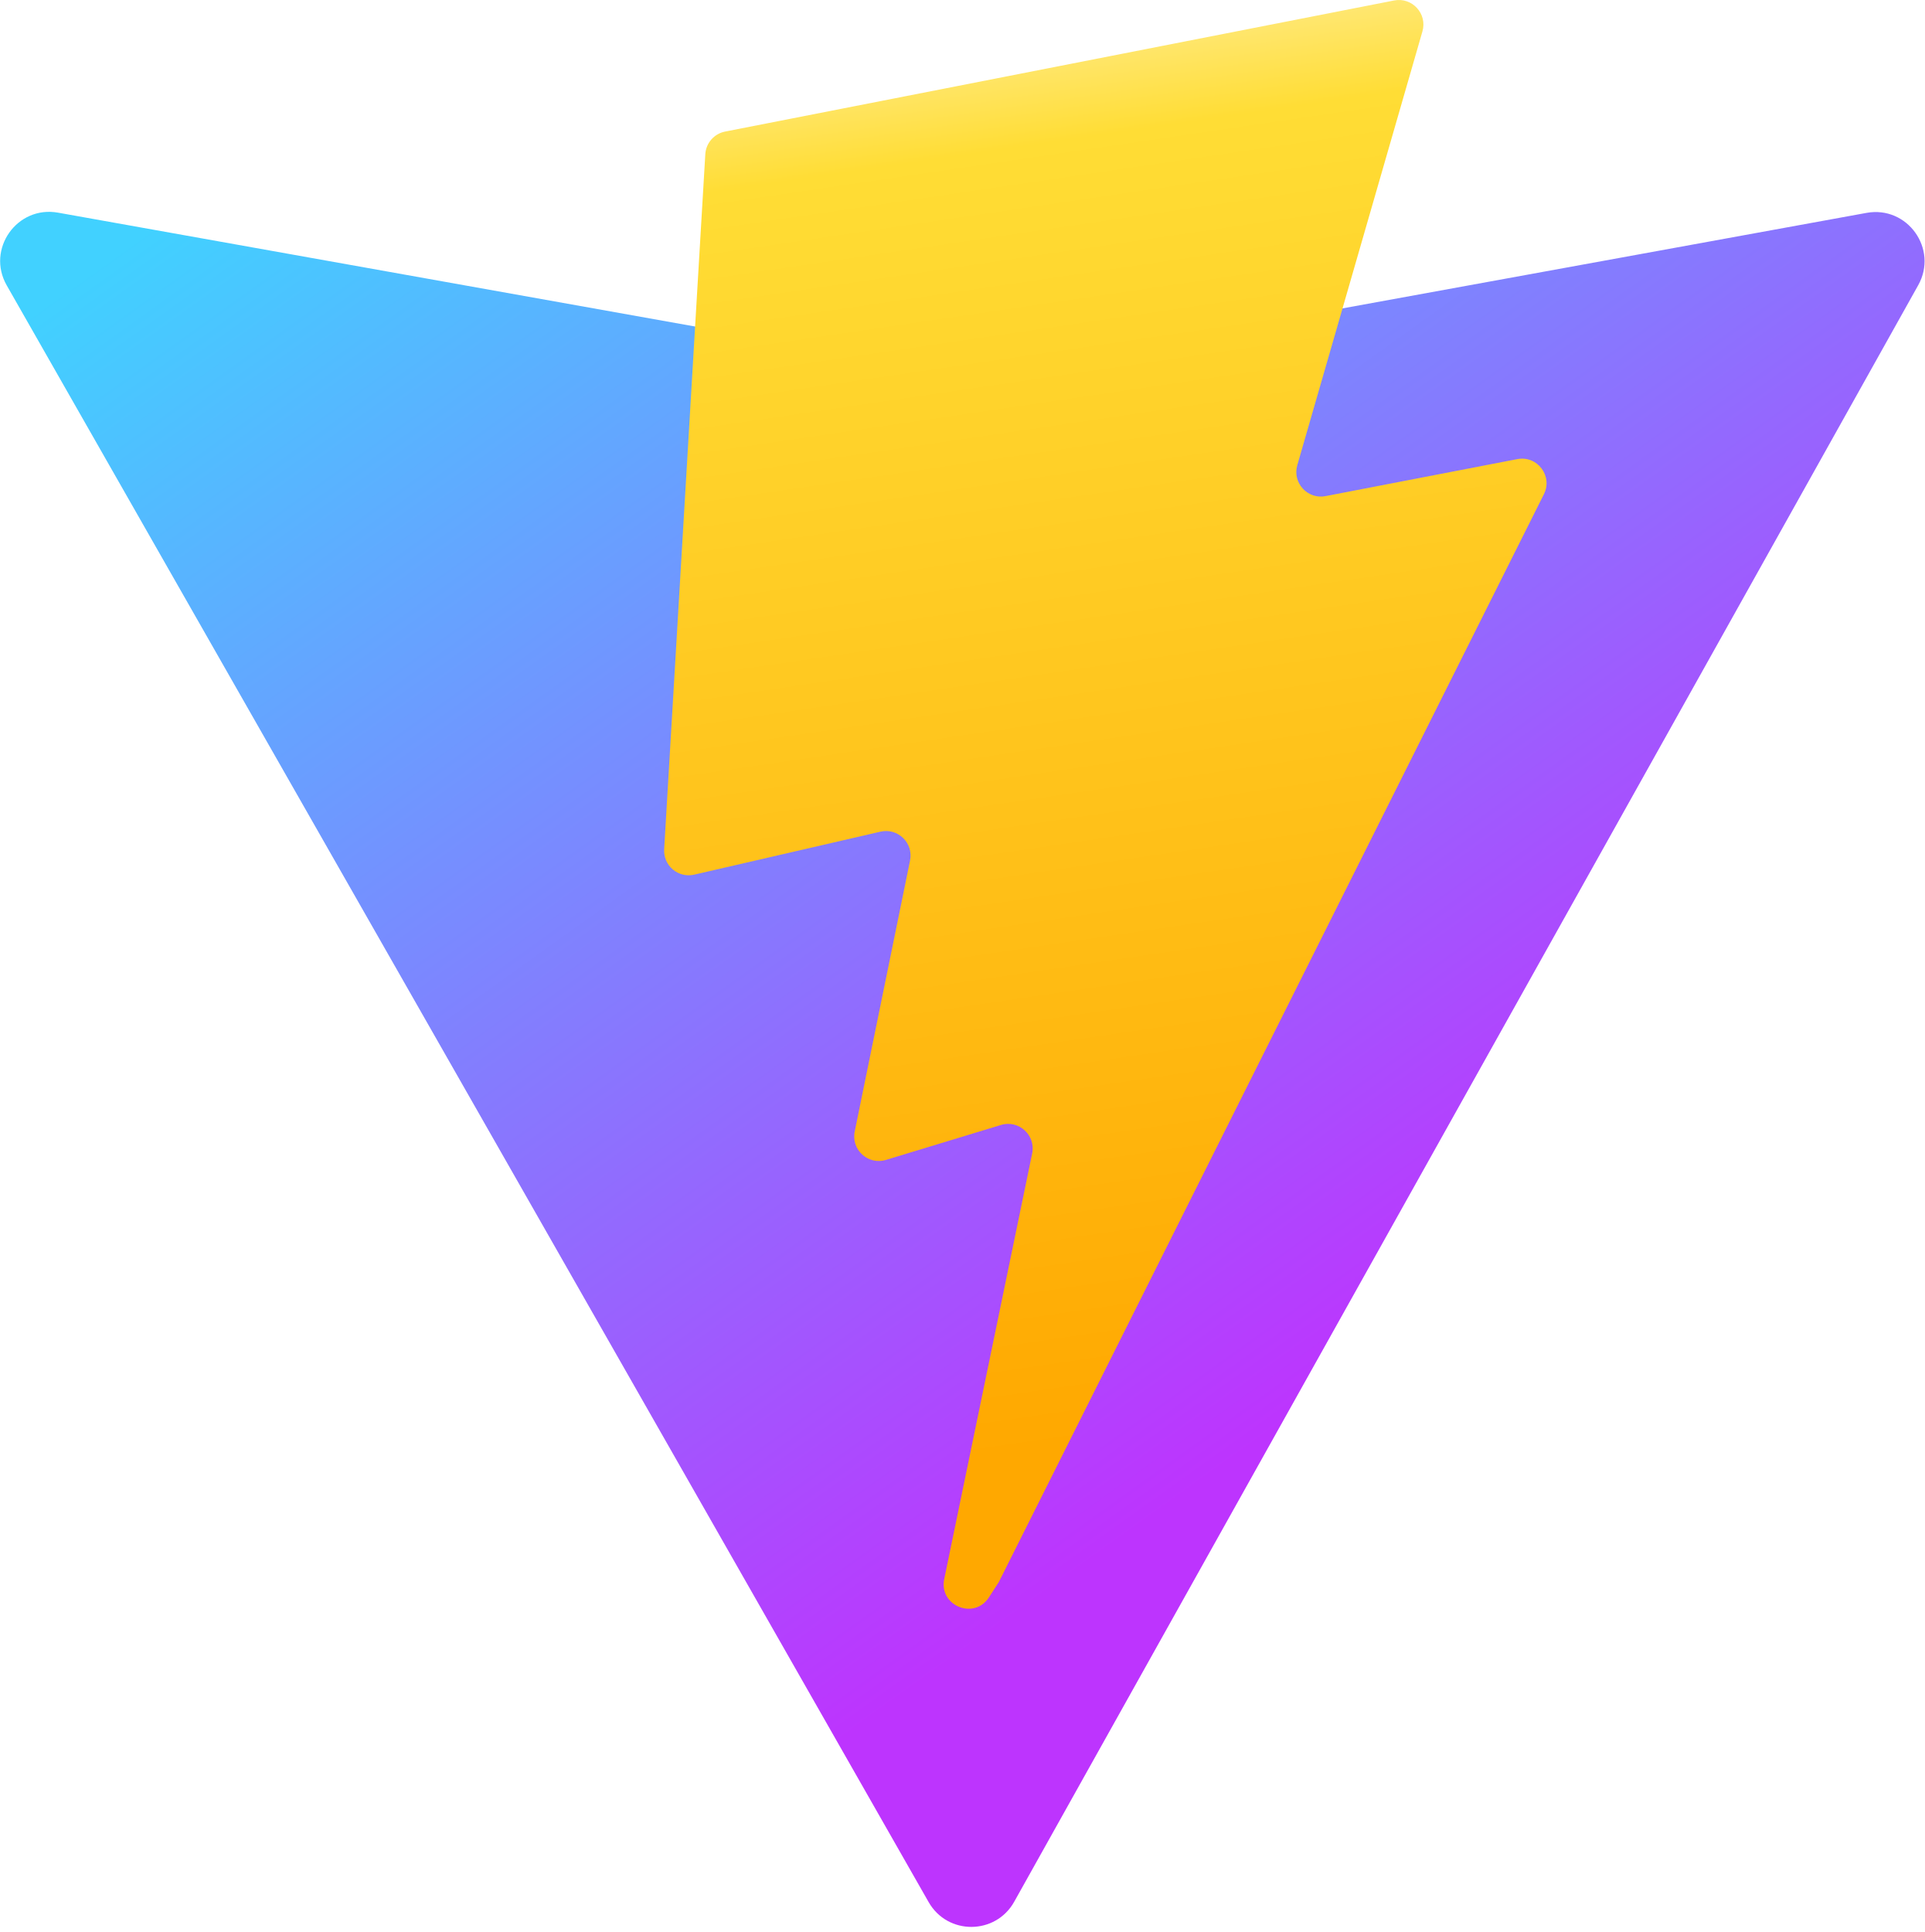
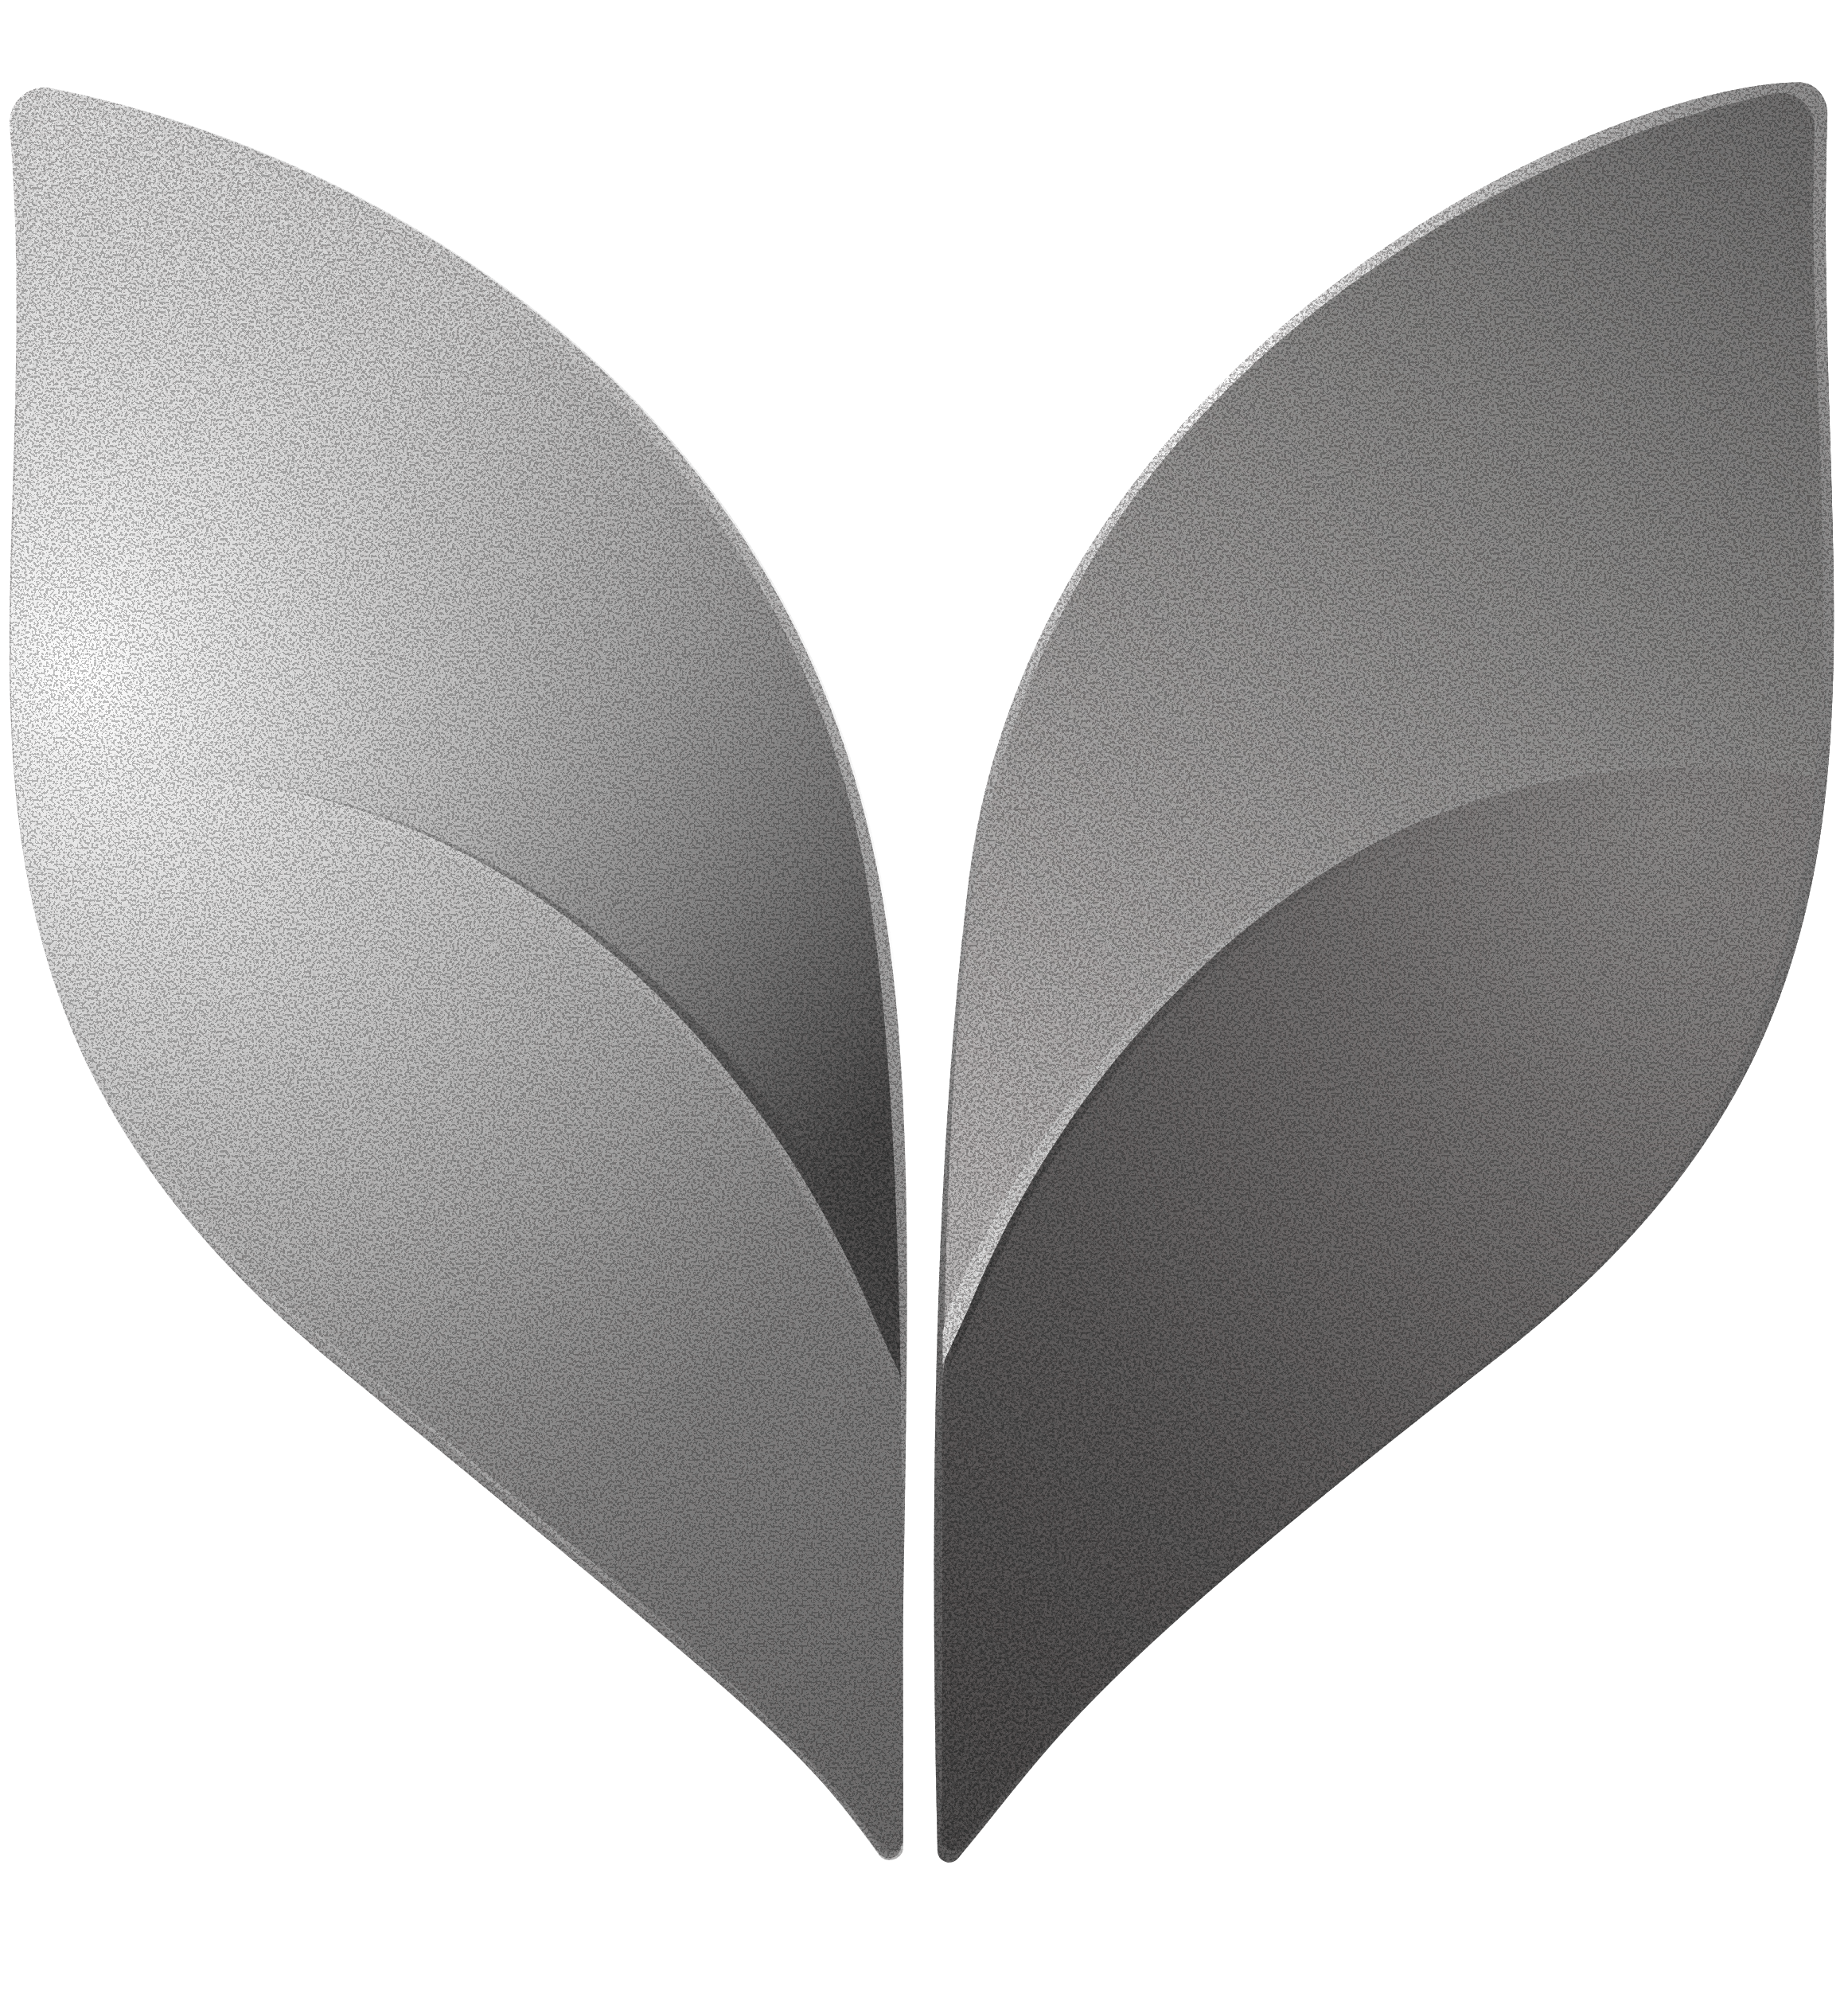
- <svg xmlns="http://www.w3.org/2000/svg" aria-hidden="true" role="img" class="iconify iconify--logos" width="31.88" height="32" preserveAspectRatio="xMidYMid meet" viewBox="0 0 256 257">
+ <svg xmlns="http://www.w3.org/2000/svg" width="26" height="28" viewBox="0 0 26 28" fill="none">
+   <g filter="url(#filter0_n_1_1544)">
+     <g filter="url(#filter1_n_1_1544)">
+       <path d="M4.691 19.178C-1.726 13.902 0.701 8.798 0.137 1.772C0.111 1.449 0.388 1.18 0.706 1.242C4.532 1.994 10.99 5.01 12.376 12.398C13.002 15.735 12.684 20.309 12.678 25.978C12.678 26.141 12.469 26.209 12.372 26.078C11.206 24.507 10.798 24.2 4.691 19.178Z" fill="url(#paint0_linear_1_1544)" />
+       <path d="M4.301 18.623C-1.2 14.076 0.638 7.702 0.415 2.013C0.403 1.697 0.677 1.441 0.987 1.505C4.573 2.243 10.882 5.361 12.164 12.197C12.741 15.276 12.7 20.591 12.709 25.886C12.709 26.053 12.489 26.121 12.392 25.986C11.14 24.262 9.549 22.961 4.301 18.623Z" fill="url(#paint1_linear_1_1544)" />
+       <g opacity="0.6">
+         <path d="M12.71 25.994L12.694 19.922C12.693 19.123 12.521 18.325 12.134 17.627C7.546 9.359 0.416 11.142 0.416 11.142C0.416 11.142 0.519 15.679 4.219 18.605C6.334 20.278 6.962 20.988 9.077 22.661C10.762 23.995 11.857 25.376 12.37 26.098C12.47 26.238 12.71 26.165 12.71 25.994Z" fill="url(#paint2_linear_1_1544)" />
+         <path d="M12.71 25.994L12.694 19.922C12.693 19.123 12.521 18.325 12.134 17.627C7.546 9.359 0.416 11.142 0.416 11.142C0.416 11.142 0.519 15.679 4.219 18.605C6.334 20.278 6.962 20.988 9.077 22.661C10.762 23.995 11.857 25.376 12.37 26.098C12.47 26.238 12.71 26.165 12.71 25.994Z" fill="url(#paint3_radial_1_1544)" />
+       </g>
+       <path d="M12.488 18.468C10.491 14.126 6.137 10.361 1.172 11.058C1.089 11.068 1.001 11.046 0.92 11.059C1.001 11.046 1.089 11.069 1.172 11.058C6.047 10.495 10.426 14.244 12.213 18.598C12.321 18.837 12.602 19.437 12.602 19.437L12.525 18.932C12.525 18.932 12.606 18.706 12.488 18.468Z" fill="url(#paint4_linear_1_1544)" />
+       <path d="M12.57 18.411C10.573 14.068 6.221 10.361 1.255 11.057C1.172 11.068 1.085 11.045 1.003 11.058C1.085 11.045 1.173 11.068 1.256 11.058C6.237 10.373 10.509 14.186 12.296 18.541C12.404 18.78 12.685 19.38 12.685 19.38L12.607 18.875C12.607 18.875 12.689 18.648 12.57 18.411Z" fill="#3F3F3F" />
+     </g>
+     <path d="M0.74 1.244C4.565 1.995 11.024 5.011 12.41 12.4C13.035 15.73 12.811 20.484 12.81 26.15C12.809 26.316 12.595 26.38 12.501 26.244C12.439 26.153 12.377 26.069 12.318 25.985C12.056 25.624 11.672 25.132 11.165 24.578C10.22 23.619 8.607 22.302 4.757 19.211C-1.756 13.983 0.73 8.804 0.171 1.774C0.145 1.451 0.422 1.181 0.74 1.244Z" fill="url(#paint5_radial_1_1544)" />
+     <g filter="url(#filter2_n_1_1544)">
+       <path d="M21.107 19.075C27.377 14.207 25.473 9.12 25.716 1.624C25.725 1.375 25.553 1.155 25.305 1.158C22.516 1.193 14.513 4.983 13.625 12.457C13.205 15.99 13.057 20.365 13.193 26.041C13.196 26.195 13.386 26.263 13.484 26.145C14.888 24.466 15.094 23.742 21.107 19.075Z" fill="url(#paint6_radial_1_1544)" />
+       <path d="M21.107 19.075C27.377 14.207 25.473 9.12 25.716 1.624C25.725 1.375 25.553 1.155 25.305 1.158C22.516 1.193 14.513 4.983 13.625 12.457C13.205 15.99 13.057 20.365 13.193 26.041C13.196 26.195 13.386 26.263 13.484 26.145C14.888 24.466 15.094 23.742 21.107 19.075Z" fill="url(#paint7_radial_1_1544)" />
+       <path d="M21.651 18.435C27.152 13.888 25.314 7.514 25.537 1.825C25.549 1.509 25.276 1.253 24.965 1.317C21.379 2.056 15.07 5.173 13.788 12.01C13.211 15.088 13.252 20.404 13.244 25.699C13.243 25.865 13.463 25.933 13.56 25.798C14.812 24.075 16.403 22.773 21.651 18.435Z" fill="url(#paint8_linear_1_1544)" />
+       <path d="M13.242 25.864L13.258 19.734C13.26 18.936 13.431 18.137 13.818 17.439C18.406 9.171 25.536 10.954 25.536 10.954C25.536 10.954 25.395 15.595 21.696 18.521C19.58 20.194 19.117 20.554 16.987 22.355C15.292 23.787 14.104 25.252 13.566 25.97C13.466 26.103 13.242 26.031 13.242 25.864Z" fill="url(#paint9_linear_1_1544)" />
+       <path d="M13.242 25.864L13.258 19.734C13.26 18.936 13.431 18.137 13.818 17.439C18.406 9.171 25.536 10.954 25.536 10.954C25.536 10.954 25.395 15.595 21.696 18.521C19.58 20.194 19.117 20.554 16.987 22.355C15.292 23.787 14.104 25.252 13.566 25.97C13.466 26.103 13.242 26.031 13.242 25.864Z" fill="url(#paint10_radial_1_1544)" />
+       <path d="M13.464 18.281C15.462 13.938 19.815 10.173 24.78 10.87C24.864 10.88 24.951 10.858 25.033 10.871C24.951 10.858 24.863 10.881 24.78 10.871C19.905 10.307 15.526 14.056 13.739 18.411C13.631 18.65 13.35 19.25 13.35 19.25L13.428 18.745C13.428 18.745 13.346 18.518 13.464 18.281Z" fill="url(#paint11_linear_1_1544)" />
+       <path d="M13.457 18.173C15.454 13.83 19.731 10.173 24.696 10.87C24.779 10.88 24.867 10.858 24.948 10.87C24.867 10.858 24.779 10.881 24.696 10.87C19.715 10.185 15.442 13.999 13.655 18.353C13.548 18.592 13.266 19.192 13.266 19.192L13.266 18.739C13.266 18.739 13.338 18.41 13.457 18.173Z" fill="url(#paint12_linear_1_1544)" />
+     </g>
+   </g>
  <defs>
-     <linearGradient id="IconifyId1813088fe1fbc01fb466" x1="-.828%" x2="57.636%" y1="7.652%" y2="78.411%">
-       <stop offset="0%" stop-color="#41D1FF" />
-       <stop offset="100%" stop-color="#BD34FE" />
+     <filter id="filter0_n_1_1544" x="0.134" y="1.158" width="25.674" height="25.16" filterUnits="userSpaceOnUse" color-interpolation-filters="sRGB">
+       <feFlood flood-opacity="0" result="BackgroundImageFix" />
+       <feBlend mode="normal" in="SourceGraphic" in2="BackgroundImageFix" result="shape" />
+       <feTurbulence type="fractalNoise" baseFrequency="29.732 29.732" stitchTiles="stitch" numOctaves="3" result="noise" seed="6270" />
+       <feColorMatrix in="noise" type="luminanceToAlpha" result="alphaNoise" />
+       <feComponentTransfer in="alphaNoise" result="coloredNoise1">
+         <feFuncA type="discrete" tableValues="0 0 0 0 1 1 1 1 1 1 1 1 1 1 1 1 1 1 1 1 1 1 1 1 1 1 1 1 1 1 1 1 1 1 1 1 1 1 1 1 1 1 1 1 1 1 1 0 0 0 0 0 0 0 0 0 0 0 0 0 0 0 0 0 0 0 0 0 0 0 0 0 0 0 0 0 0 0 0 0 0 0 0 0 0 0 0 0 0 0 0 0 0 0 0 0 0 0 0 0 " />
+       </feComponentTransfer>
+       <feComposite operator="in" in2="shape" in="coloredNoise1" result="noise1Clipped" />
+       <feFlood flood-color="rgba(0, 0, 0, 0.25)" result="color1Flood" />
+       <feComposite operator="in" in2="noise1Clipped" in="color1Flood" result="color1" />
+       <feMerge result="effect1_noise_1_1544">
+         <feMergeNode in="shape" />
+         <feMergeNode in="color1" />
+       </feMerge>
+     </filter>
+     <filter id="filter1_n_1_1544" x="0.134" y="1.233" width="12.63" height="24.939" filterUnits="userSpaceOnUse" color-interpolation-filters="sRGB">
+       <feFlood flood-opacity="0" result="BackgroundImageFix" />
+       <feBlend mode="normal" in="SourceGraphic" in2="BackgroundImageFix" result="shape" />
+       <feTurbulence type="fractalNoise" baseFrequency="19.822 19.822" stitchTiles="stitch" numOctaves="3" result="noise" seed="5092" />
+       <feColorMatrix in="noise" type="luminanceToAlpha" result="alphaNoise" />
+       <feComponentTransfer in="alphaNoise" result="coloredNoise1">
+         <feFuncA type="discrete" tableValues="1 1 1 1 1 1 1 1 1 1 1 1 1 1 1 1 1 1 1 1 1 1 1 1 1 1 1 1 1 1 1 1 1 1 1 1 1 1 1 1 1 1 1 1 1 1 1 1 1 1 1 0 0 0 0 0 0 0 0 0 0 0 0 0 0 0 0 0 0 0 0 0 0 0 0 0 0 0 0 0 0 0 0 0 0 0 0 0 0 0 0 0 0 0 0 0 0 0 0 0 " />
+       </feComponentTransfer>
+       <feComposite operator="in" in2="shape" in="coloredNoise1" result="noise1Clipped" />
+       <feFlood flood-color="rgba(131, 123, 123, 0.25)" result="color1Flood" />
+       <feComposite operator="in" in2="noise1Clipped" in="color1Flood" result="color1" />
+       <feMerge result="effect1_noise_1_1544">
+         <feMergeNode in="shape" />
+         <feMergeNode in="color1" />
+       </feMerge>
+     </filter>
+     <filter id="filter2_n_1_1544" x="13.144" y="1.158" width="12.664" height="25.047" filterUnits="userSpaceOnUse" color-interpolation-filters="sRGB">
+       <feFlood flood-opacity="0" result="BackgroundImageFix" />
+       <feBlend mode="normal" in="SourceGraphic" in2="BackgroundImageFix" result="shape" />
+       <feTurbulence type="fractalNoise" baseFrequency="19.822 19.822" stitchTiles="stitch" numOctaves="3" result="noise" seed="5092" />
+       <feColorMatrix in="noise" type="luminanceToAlpha" result="alphaNoise" />
+       <feComponentTransfer in="alphaNoise" result="coloredNoise1">
+         <feFuncA type="discrete" tableValues="1 1 1 1 1 1 1 1 1 1 1 1 1 1 1 1 1 1 1 1 1 1 1 1 1 1 1 1 1 1 1 1 1 1 1 1 1 1 1 1 1 1 1 1 1 1 1 1 1 1 1 0 0 0 0 0 0 0 0 0 0 0 0 0 0 0 0 0 0 0 0 0 0 0 0 0 0 0 0 0 0 0 0 0 0 0 0 0 0 0 0 0 0 0 0 0 0 0 0 0 " />
+       </feComponentTransfer>
+       <feComposite operator="in" in2="shape" in="coloredNoise1" result="noise1Clipped" />
+       <feFlood flood-color="rgba(131, 123, 123, 0.25)" result="color1Flood" />
+       <feComposite operator="in" in2="noise1Clipped" in="color1Flood" result="color1" />
+       <feMerge result="effect1_noise_1_1544">
+         <feMergeNode in="shape" />
+         <feMergeNode in="color1" />
+       </feMerge>
+     </filter>
+     <linearGradient id="paint0_linear_1_1544" x1="0.599" y1="0.544" x2="13.296" y2="27.198" gradientUnits="userSpaceOnUse">
+       <stop stop-color="#F0F0F0" />
+       <stop offset="1" stop-color="#686868" />
    </linearGradient>
-     <linearGradient id="IconifyId1813088fe1fbc01fb467" x1="43.376%" x2="50.316%" y1="2.242%" y2="89.03%">
-       <stop offset="0%" stop-color="#FFEA83" />
-       <stop offset="8.333%" stop-color="#FFDD35" />
-       <stop offset="100%" stop-color="#FFA800" />
+     <linearGradient id="paint1_linear_1_1544" x1="-1.531" y1="2.867" x2="12.524" y2="23.839" gradientUnits="userSpaceOnUse">
+       <stop stop-color="#F2F2F2" />
+       <stop offset="0.226" stop-color="#D4D4D4" />
+       <stop offset="0.73" stop-color="#404040" />
+       <stop offset="1" stop-color="#343434" />
+     </linearGradient>
+     <linearGradient id="paint2_linear_1_1544" x1="2.788" y1="10.717" x2="13.603" y2="24.56" gradientUnits="userSpaceOnUse">
+       <stop stop-color="#D0CFCF" />
+       <stop offset="0.271" stop-color="#D6D6D6" />
+       <stop offset="1" stop-color="#888888" />
+     </linearGradient>
+     <radialGradient id="paint3_radial_1_1544" cx="0" cy="0" r="1" gradientUnits="userSpaceOnUse" gradientTransform="translate(2.42002 11.6108) rotate(84.8056) scale(13.0022 9.70146)">
+       <stop stop-color="#DBDBDB" />
+       <stop offset="1" stop-color="#CBCBCA" stop-opacity="0" />
+     </radialGradient>
+     <linearGradient id="paint4_linear_1_1544" x1="6.217" y1="11.646" x2="6.934" y2="19.66" gradientUnits="userSpaceOnUse">
+       <stop stop-color="#C8C8C8" />
+       <stop offset="1" stop-color="#828282" />
+     </linearGradient>
+     <radialGradient id="paint5_radial_1_1544" cx="0" cy="0" r="1" gradientTransform="matrix(5.4655 12.6966 -10.7629 4.63295 1.07532 9.51039)" gradientUnits="userSpaceOnUse">
+       <stop stop-color="white" />
+       <stop offset="1" stop-color="#A5A5A5" stop-opacity="0" />
+     </radialGradient>
+     <radialGradient id="paint6_radial_1_1544" cx="0" cy="0" r="1" gradientUnits="userSpaceOnUse" gradientTransform="translate(25.7326 7.49548) rotate(-152.21) scale(7.03341 31.3168)">
+       <stop stop-color="#3A3A3A" />
+       <stop offset="1" stop-color="white" />
+     </radialGradient>
+     <radialGradient id="paint7_radial_1_1544" cx="0" cy="0" r="1" gradientUnits="userSpaceOnUse" gradientTransform="translate(16.9879 5.30931) rotate(101.541) scale(16.3913 18.5545)">
+       <stop stop-color="white" />
+       <stop offset="1" stop-color="#292929" stop-opacity="0.75" />
+     </radialGradient>
+     <linearGradient id="paint8_linear_1_1544" x1="27.484" y1="2.679" x2="10.344" y2="21.851" gradientUnits="userSpaceOnUse">
+       <stop stop-color="#696969" />
+       <stop offset="0.27" stop-color="#868685" />
+       <stop offset="0.774" stop-color="#BBB9B9" />
+     </linearGradient>
+     <linearGradient id="paint9_linear_1_1544" x1="23.164" y1="10.53" x2="13.288" y2="24.457" gradientUnits="userSpaceOnUse">
+       <stop stop-color="#8A8888" />
+       <stop offset="0.271" stop-color="#666565" />
+       <stop offset="1" stop-color="#424141" />
+     </linearGradient>
+     <radialGradient id="paint10_radial_1_1544" cx="0" cy="0" r="1" gradientUnits="userSpaceOnUse" gradientTransform="translate(23.5472 11.5295) rotate(95.3041) scale(12.8976 9.62342)">
+       <stop stop-color="#898887" />
+       <stop offset="1" stop-color="#646060" stop-opacity="0" />
+     </radialGradient>
+     <linearGradient id="paint11_linear_1_1544" x1="13.288" y1="19.075" x2="19.366" y2="10.614" gradientUnits="userSpaceOnUse">
+       <stop stop-color="#3B3B3B" />
+       <stop offset="1" stop-color="#484848" stop-opacity="0" />
+     </linearGradient>
+     <linearGradient id="paint12_linear_1_1544" x1="13.371" y1="18.572" x2="19.28" y2="10.614" gradientUnits="userSpaceOnUse">
+       <stop stop-color="#DEDEDE" />
+       <stop offset="1" stop-color="#999999" />
    </linearGradient>
  </defs>
-   <path fill="url(#IconifyId1813088fe1fbc01fb466)" d="M255.153 37.938L134.897 252.976c-2.483 4.44-8.862 4.466-11.382.048L.875 37.958c-2.746-4.814 1.371-10.646 6.827-9.67l120.385 21.517a6.537 6.537 0 0 0 2.322-.004l117.867-21.483c5.438-.991 9.574 4.796 6.877 9.62Z" />
-   <path fill="url(#IconifyId1813088fe1fbc01fb467)" d="M185.432.063L96.44 17.501a3.268 3.268 0 0 0-2.634 3.014l-5.474 92.456a3.268 3.268 0 0 0 3.997 3.378l24.777-5.718c2.318-.535 4.413 1.507 3.936 3.838l-7.361 36.047c-.495 2.426 1.782 4.5 4.151 3.78l15.304-4.649c2.372-.72 4.652 1.36 4.15 3.788l-11.698 56.621c-.732 3.542 3.979 5.473 5.943 2.437l1.313-2.028l72.516-144.72c1.215-2.423-.88-5.186-3.54-4.672l-25.505 4.922c-2.396.462-4.435-1.77-3.759-4.114l16.646-57.705c.677-2.35-1.37-4.583-3.769-4.113Z" />
</svg>
